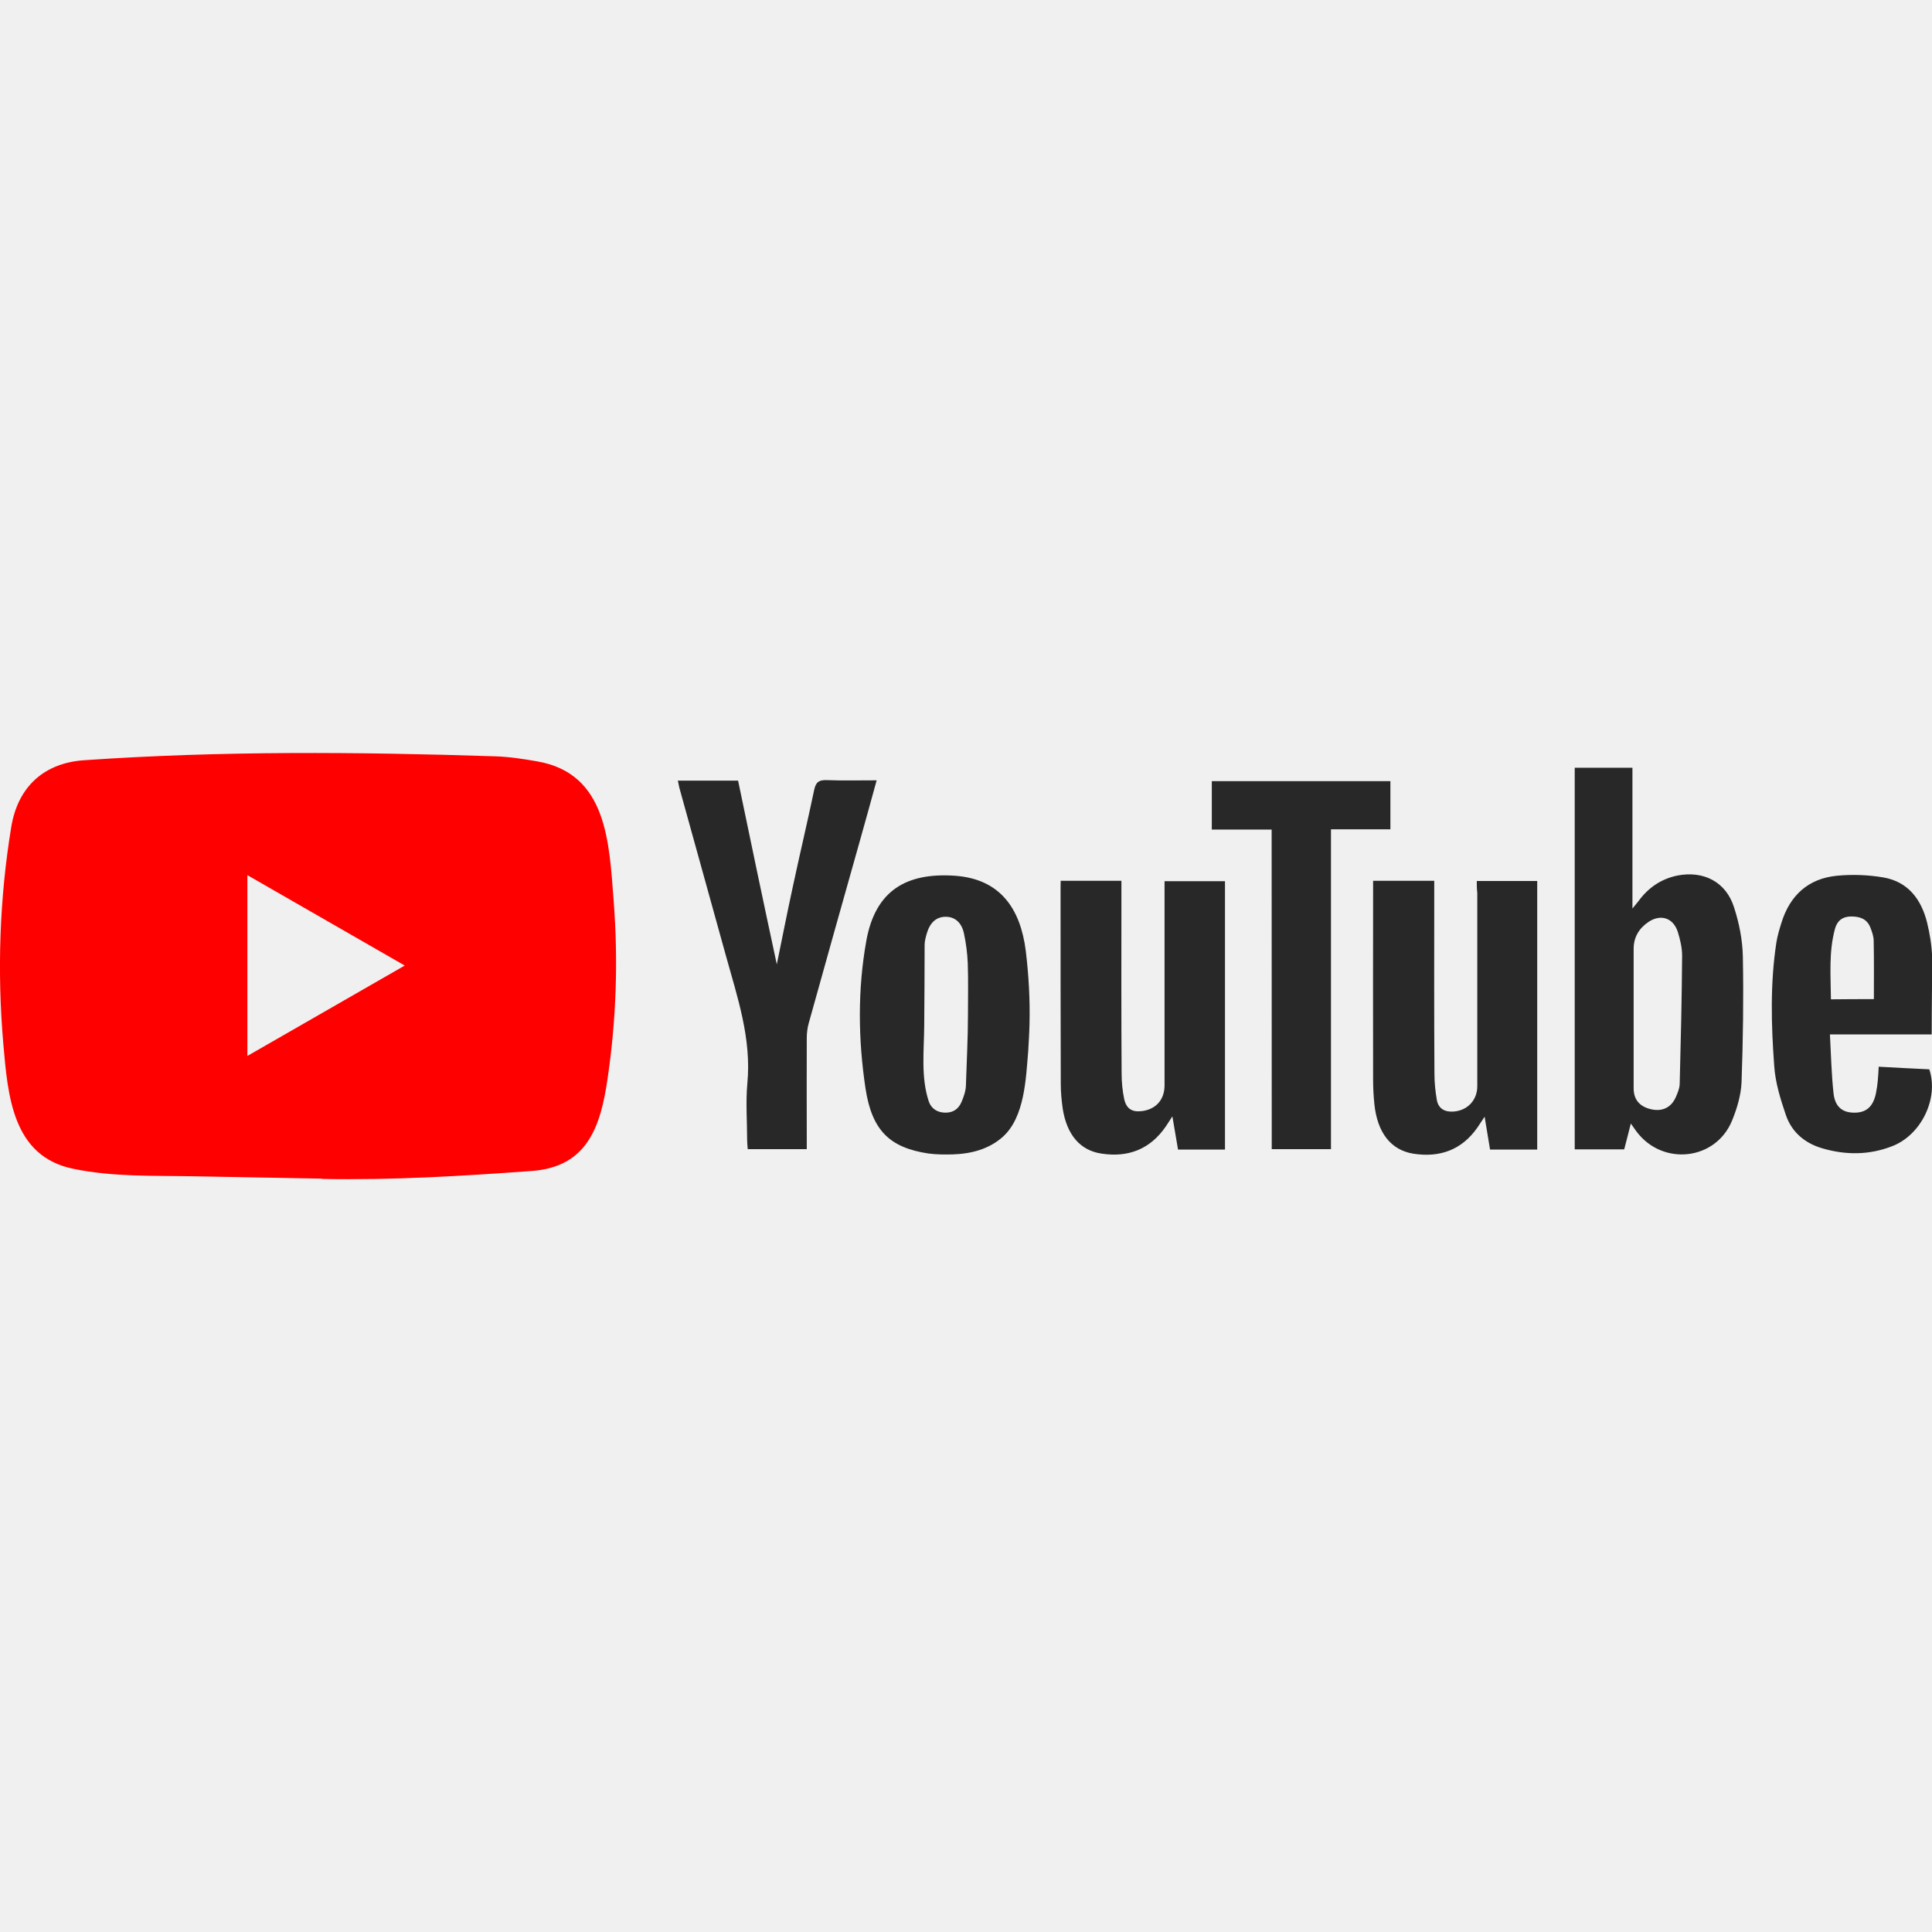
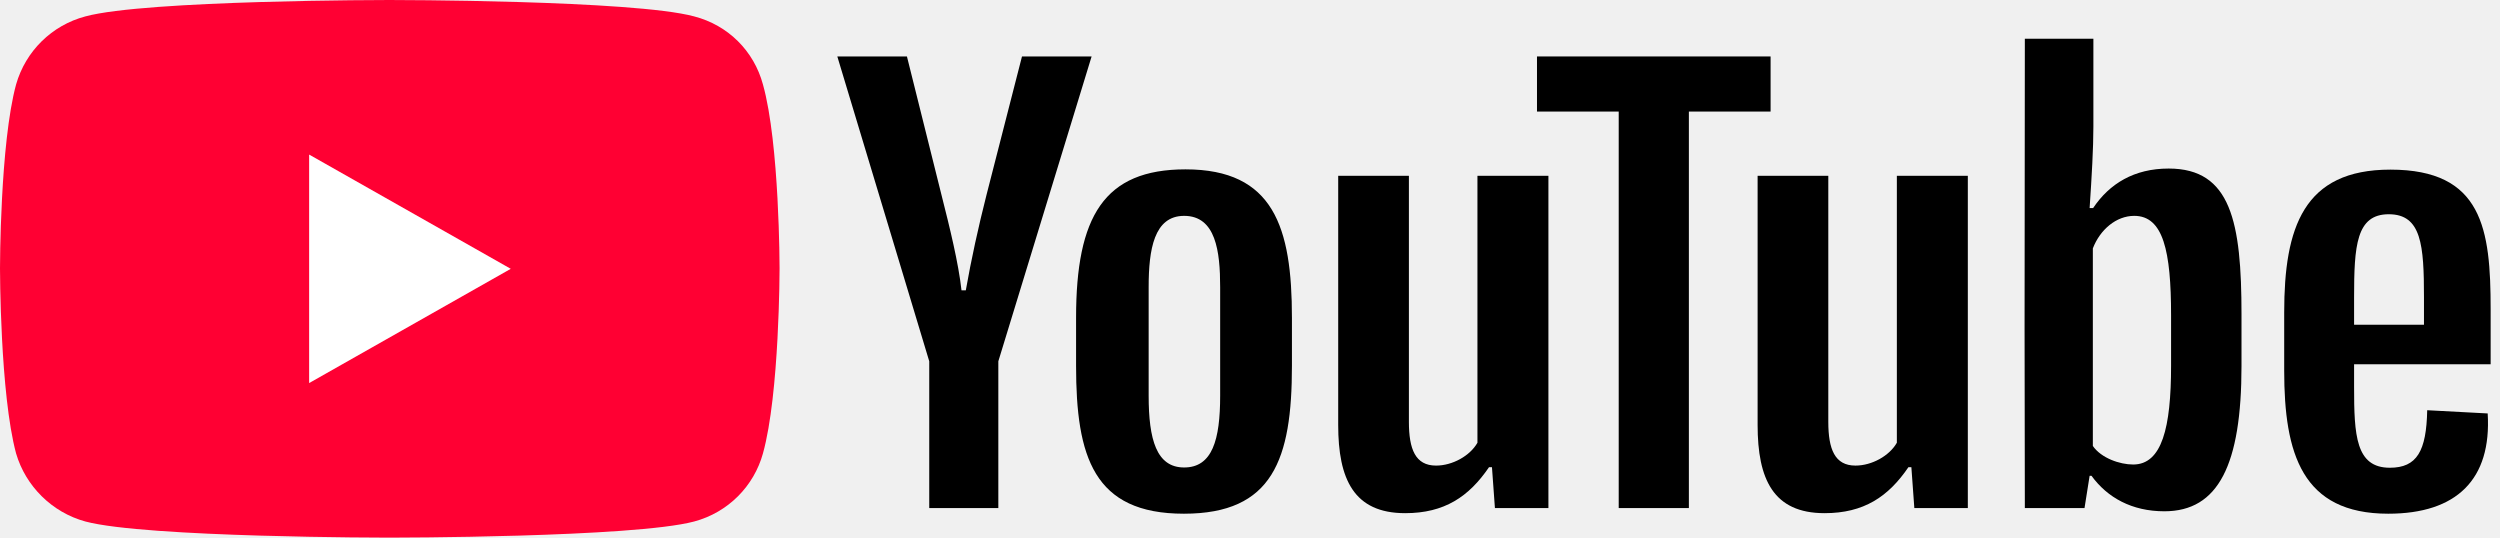
- <svg xmlns="http://www.w3.org/2000/svg" width="800px" height="800px" viewBox="0 -748.8 1921.3 1921.3" enable-background="new 0 0 1921.3 423.7">
-   <path d="m319.9 423.3-125.7-2.3c-40.7-.8-81.5.8-121.4-7.5-60.7-12.4-65-73.2-69.5-124.2-6.2-71.7-3.8-144.7 7.9-215.8 6.6-39.9 32.6-63.7 72.8-66.3 135.7-9.4 272.3-8.3 407.7-3.9 14.3.4 28.7 2.6 42.8 5.1 69.6 12.2 71.3 81.1 75.8 139.1 4.5 58.6 2.6 117.5-6 175.7-6.9 48.2-20.1 88.6-75.8 92.5-69.8 5.1-138 9.2-208 7.9 0-.3-.4-.3-.6-.3zm-73.9-122c52.6-30.2 104.2-59.9 156.5-89.9-52.7-30.2-104.2-59.9-156.5-89.9z" fill="#f00" />
-   <g fill="#282828">
-     <path d="m1621.8 368.5c-2.4 9.8-4.5 17.5-6.6 25.7h-49.2v-379.5h57.4v140c3-3.8 4.5-5.4 5.8-7.1 9.8-13.5 22.5-22.3 38.9-25.7 26.1-5.1 48.4 6.4 56.3 31.5 5.1 15.6 8.4 32.3 8.8 48.6.8 41.9.2 83.7-1.3 125.6-.6 12.8-4.5 25.9-9.4 37.9-16.1 39.6-68.7 45.6-94.8 11.3-1.6-2.1-3.1-4.4-5.9-8.3zm2.8-104.4v69.4c0 11.3 6 18.2 17.3 20.8 11.1 2.6 20.1-1.7 24.6-12 1.9-4.3 3.8-8.8 3.9-13.3 1.1-42.4 2.1-84.8 2.4-127.3 0-7.9-1.9-16.1-4.3-23.8-4.5-13.9-16.9-18-29.1-9.9-9.2 6.2-14.8 15-14.8 26.7zm-156-136.8h60.1v267.1h-46.9c-1.7-10.1-3.4-20.5-5.4-32.7-3.2 4.7-5.1 7.7-7.1 10.7-15.6 22.5-37.7 30.2-63.8 26.1-22.3-3.6-35.7-20.8-38.7-49-.9-8.4-1.3-16.9-1.3-25.3-.2-62.5 0-125.2 0-187.7v-9.4h60.8v10.9c0 60.4-.2 120.7.2 181.1 0 8.6.9 17.5 2.4 26.1 1.7 8.8 8.1 12 16.7 11.4 13.9-1.1 23.5-11.4 23.5-25.2v-192.3c-.5-3.9-.5-7.5-.5-11.8zm-413.8-.2h60.4v11.3c0 60.1-.2 120.1.2 180 0 8.6.8 17.5 2.6 25.9 2.3 9.9 8.1 13.1 18 11.8 13.7-1.9 22-11.4 22.1-25.3v-191.3-12h60.1v266.9h-46.7c-1.7-9.9-3.4-20.1-5.6-33-3 4.5-4.7 7.1-6.4 9.8-15.6 22.9-37.5 31.3-64.2 27.2-21.4-3.2-34.5-19-38.5-44.9-1.1-8.1-1.9-16.1-1.9-24.2-.2-64.9-.2-130.1-.2-195zm-31 142.6c-.2 9-.8 18-1.3 27-2.3 27-3.4 65.3-25.2 85-13.9 12.4-31.5 16.9-49.7 17.5-8.1.2-16.3.2-24.4-.9-38.3-5.8-56.1-22.7-62.5-64.8-7.3-48.6-7.9-98 .8-146.6 9-50.3 40-68.1 88.2-64.8 45 3.2 65.1 32.7 70.4 74.7 2.9 24.1 4.3 48.5 3.7 72.9zm-61.2-9.2c0-17.1.4-34.3-.2-51.4-.4-9.9-1.7-19.9-3.8-29.7-2.4-11.3-9.6-16.7-18.6-16.5-8.8.2-15 5.6-18.2 16.1-1.1 3.9-2.3 7.9-2.3 11.8 0 26.8-.2 53.7-.4 80.5-.2 25-3.4 51.2 4.5 75.1 2.4 7.3 8.6 11.3 16.7 11.3 7.9 0 13.1-3.9 16-10.9 2.3-5.4 4.3-11.3 4.3-17.1.7-23 2-46.1 2-69.2zm-190.1-50.3c5.3-25.9 10.3-51.2 15.8-76.6 6.9-32.3 14.6-64.6 21.4-97 1.7-7.9 4.9-9.8 12.4-9.6 16.1.6 32.5.2 49.7.2-5.6 20.6-11.1 40.2-16.5 59.5-17.1 60.6-34.2 121.4-51.1 182.2-1.3 4.7-1.9 9.8-1.9 14.8-.2 33.2 0 66.3 0 99.5v10.8h-58.7c-.2-3-.6-6-.6-9 0-18.8-1.5-37.7.2-56.3 4.3-44.7-9.9-85.8-21.4-127.4-15.2-55-30.6-110.2-45.8-165.2-.8-2.6-1.1-5.4-1.9-8.6h59.9c12.6 60.7 25.3 121.4 38.5 182.7zm1148.5 69.7h-101.2c1.1 20.3 1.5 39.6 3.6 58.7 1.5 13.3 8.8 19 20.3 19.1 12 .2 19-5.8 21.8-19 .9-4.3 1.5-8.6 1.9-13 .4-3.9.6-8.1.9-13.7 17.1.9 33.8 1.9 50.3 2.6 9.6 28.5-7.7 65.1-36.8 76.4-22.9 9-46.4 9-69.8 2.1-17.3-5.1-30.2-16.1-36-33-5.4-15.8-10.5-32.3-11.6-48.8-3-40.7-4.1-81.8 2.1-122.6 1.1-6.8 3-13.3 5.1-19.9 8.4-27.2 26.7-43.9 55-46.7 15.4-1.5 31.3-.9 46.5 1.7 24.6 4.3 37.7 22 43.4 45.2 2.6 10.9 4.5 22.1 4.9 33.2.1 25.5-.4 50.8-.4 77.7zm-57.5-35.1c0-20.1.2-39-.2-58 0-4.5-1.7-9.2-3.4-13.5-3.4-8.4-10.5-10.7-19-10.7s-13.9 4.3-16 12c-6.4 23.1-4.3 46.7-4.1 70.4 15.3-.2 29.2-.2 42.7-.2z" />
-     <path d="m1264.6 76.2h-59.5v-48.2h177.6v47.9h-59.1v318.1h-58.9z" />
+ <svg xmlns="http://www.w3.org/2000/svg" id="yt-ringo2-svg_yt6" width="93" height="20" viewBox="0 0 93 20" focusable="false" aria-hidden="true" style="pointer-events: none; display: inherit; width: 100%; height: 100%;">
+   <g>
+     <path d="M14.485 20C14.485 20 23.57 20 25.823 19.4C27.092 19.06 28.046 18.08 28.381 16.87C29 14.65 29 9.98 29 9.98C29 9.98 29 5.34 28.381 3.14C28.046 1.9 27.092 0.94 25.823 0.61C23.57 0 14.485 0 14.485 0C14.485 0 5.42 0 3.177 0.61C1.929 0.94 0.954 1.9 0.599 3.14C0 5.34 0 9.98 0 9.98C0 9.98 0 14.65 0.599 16.87C0.954 18.08 1.929 19.06 3.177 19.4C5.42 20 14.485 20 14.485 20Z" fill="#FF0033" />
+     <path d="M19 10L11.5 5.75V14.25L19 10Z" fill="white" />
+   </g>
+   <g id="youtube-paths_yt6">
+     <path d="M37.138 18.9V13.44L40.608 2.1H38.018L36.698 7.25C36.398 8.43 36.128 9.66 35.928 10.8H35.768C35.658 9.8 35.338 8.49 35.018 7.23L33.738 2.1H31.148L34.568 13.44V18.9H37.138Z" />
+     <path d="M44.1 6.3C41.07 6.3 40.03 8.05 40.03 11.82V13.61C40.03 16.99 40.68 19.11 44.04 19.11C47.35 19.11 48.06 17.09 48.06 13.61V11.82C48.06 8.45 47.38 6.3 44.1 6.3ZM45.39 14.72C45.39 16.36 45.1 17.39 44.05 17.39C43.02 17.39 42.73 16.35 42.73 14.72V10.68C42.73 9.28 42.93 8.03 44.05 8.03C45.23 8.03 45.39 9.35 45.39 10.68V14.72Z" />
+     <path d="M52.271 19.09C53.731 19.09 54.641 18.48 55.391 17.38H55.501L55.611 18.9H57.601V6.54H54.961V16.47C54.681 16.96 54.031 17.32 53.421 17.32C52.651 17.32 52.411 16.71 52.411 15.69V6.54H49.781V15.81C49.781 17.82 50.361 19.09 52.271 19.09Z" />
+     <path d="M62.826 18.9V4.15H65.866V2.1H57.176V4.15H60.216V18.9H62.826Z" />
+     <path d="M67.873 19.09C69.333 19.09 70.243 18.48 70.993 17.38H71.103L71.213 18.9H73.203V6.54H70.563V16.47C70.283 16.96 69.633 17.32 69.023 17.32C68.253 17.32 68.013 16.71 68.013 15.69V6.54H65.383V15.81C65.383 17.82 65.963 19.09 67.873 19.09Z" />
+     <path d="M80.674 6.27C79.394 6.27 78.474 6.83 77.864 7.74H77.734C77.814 6.54 77.874 5.52 77.874 4.71V1.44H75.324L75.314 12.18L75.324 18.9H77.544L77.734 17.7H77.804C78.394 18.51 79.304 19.02 80.514 19.02C82.524 19.02 83.384 17.29 83.384 13.61V11.7C83.384 8.26 82.994 6.27 80.674 6.27ZM80.764 13.61C80.764 15.91 80.424 17.28 79.354 17.28C78.854 17.28 78.164 17.04 77.854 16.59V9.24C78.124 8.54 78.724 8.03 79.394 8.03C80.474 8.03 80.764 9.34 80.764 11.73V13.61Z" />
+     <path d="M92.652 11.5C92.652 8.52 92.352 6.31 88.922 6.31C85.692 6.31 84.972 8.46 84.972 11.62V13.79C84.972 16.87 85.632 19.11 88.842 19.11C91.382 19.11 92.692 17.84 92.542 15.38L90.292 15.26C90.262 16.78 89.912 17.4 88.902 17.4C87.632 17.4 87.572 16.19 87.572 14.39V13.55H92.652V11.5ZM88.862 7.97C90.082 7.97 90.172 9.12 90.172 11.07V12.08H87.572V11.07C87.572 9.14 87.652 7.97 88.862 7.97Z" />
  </g>
</svg>
